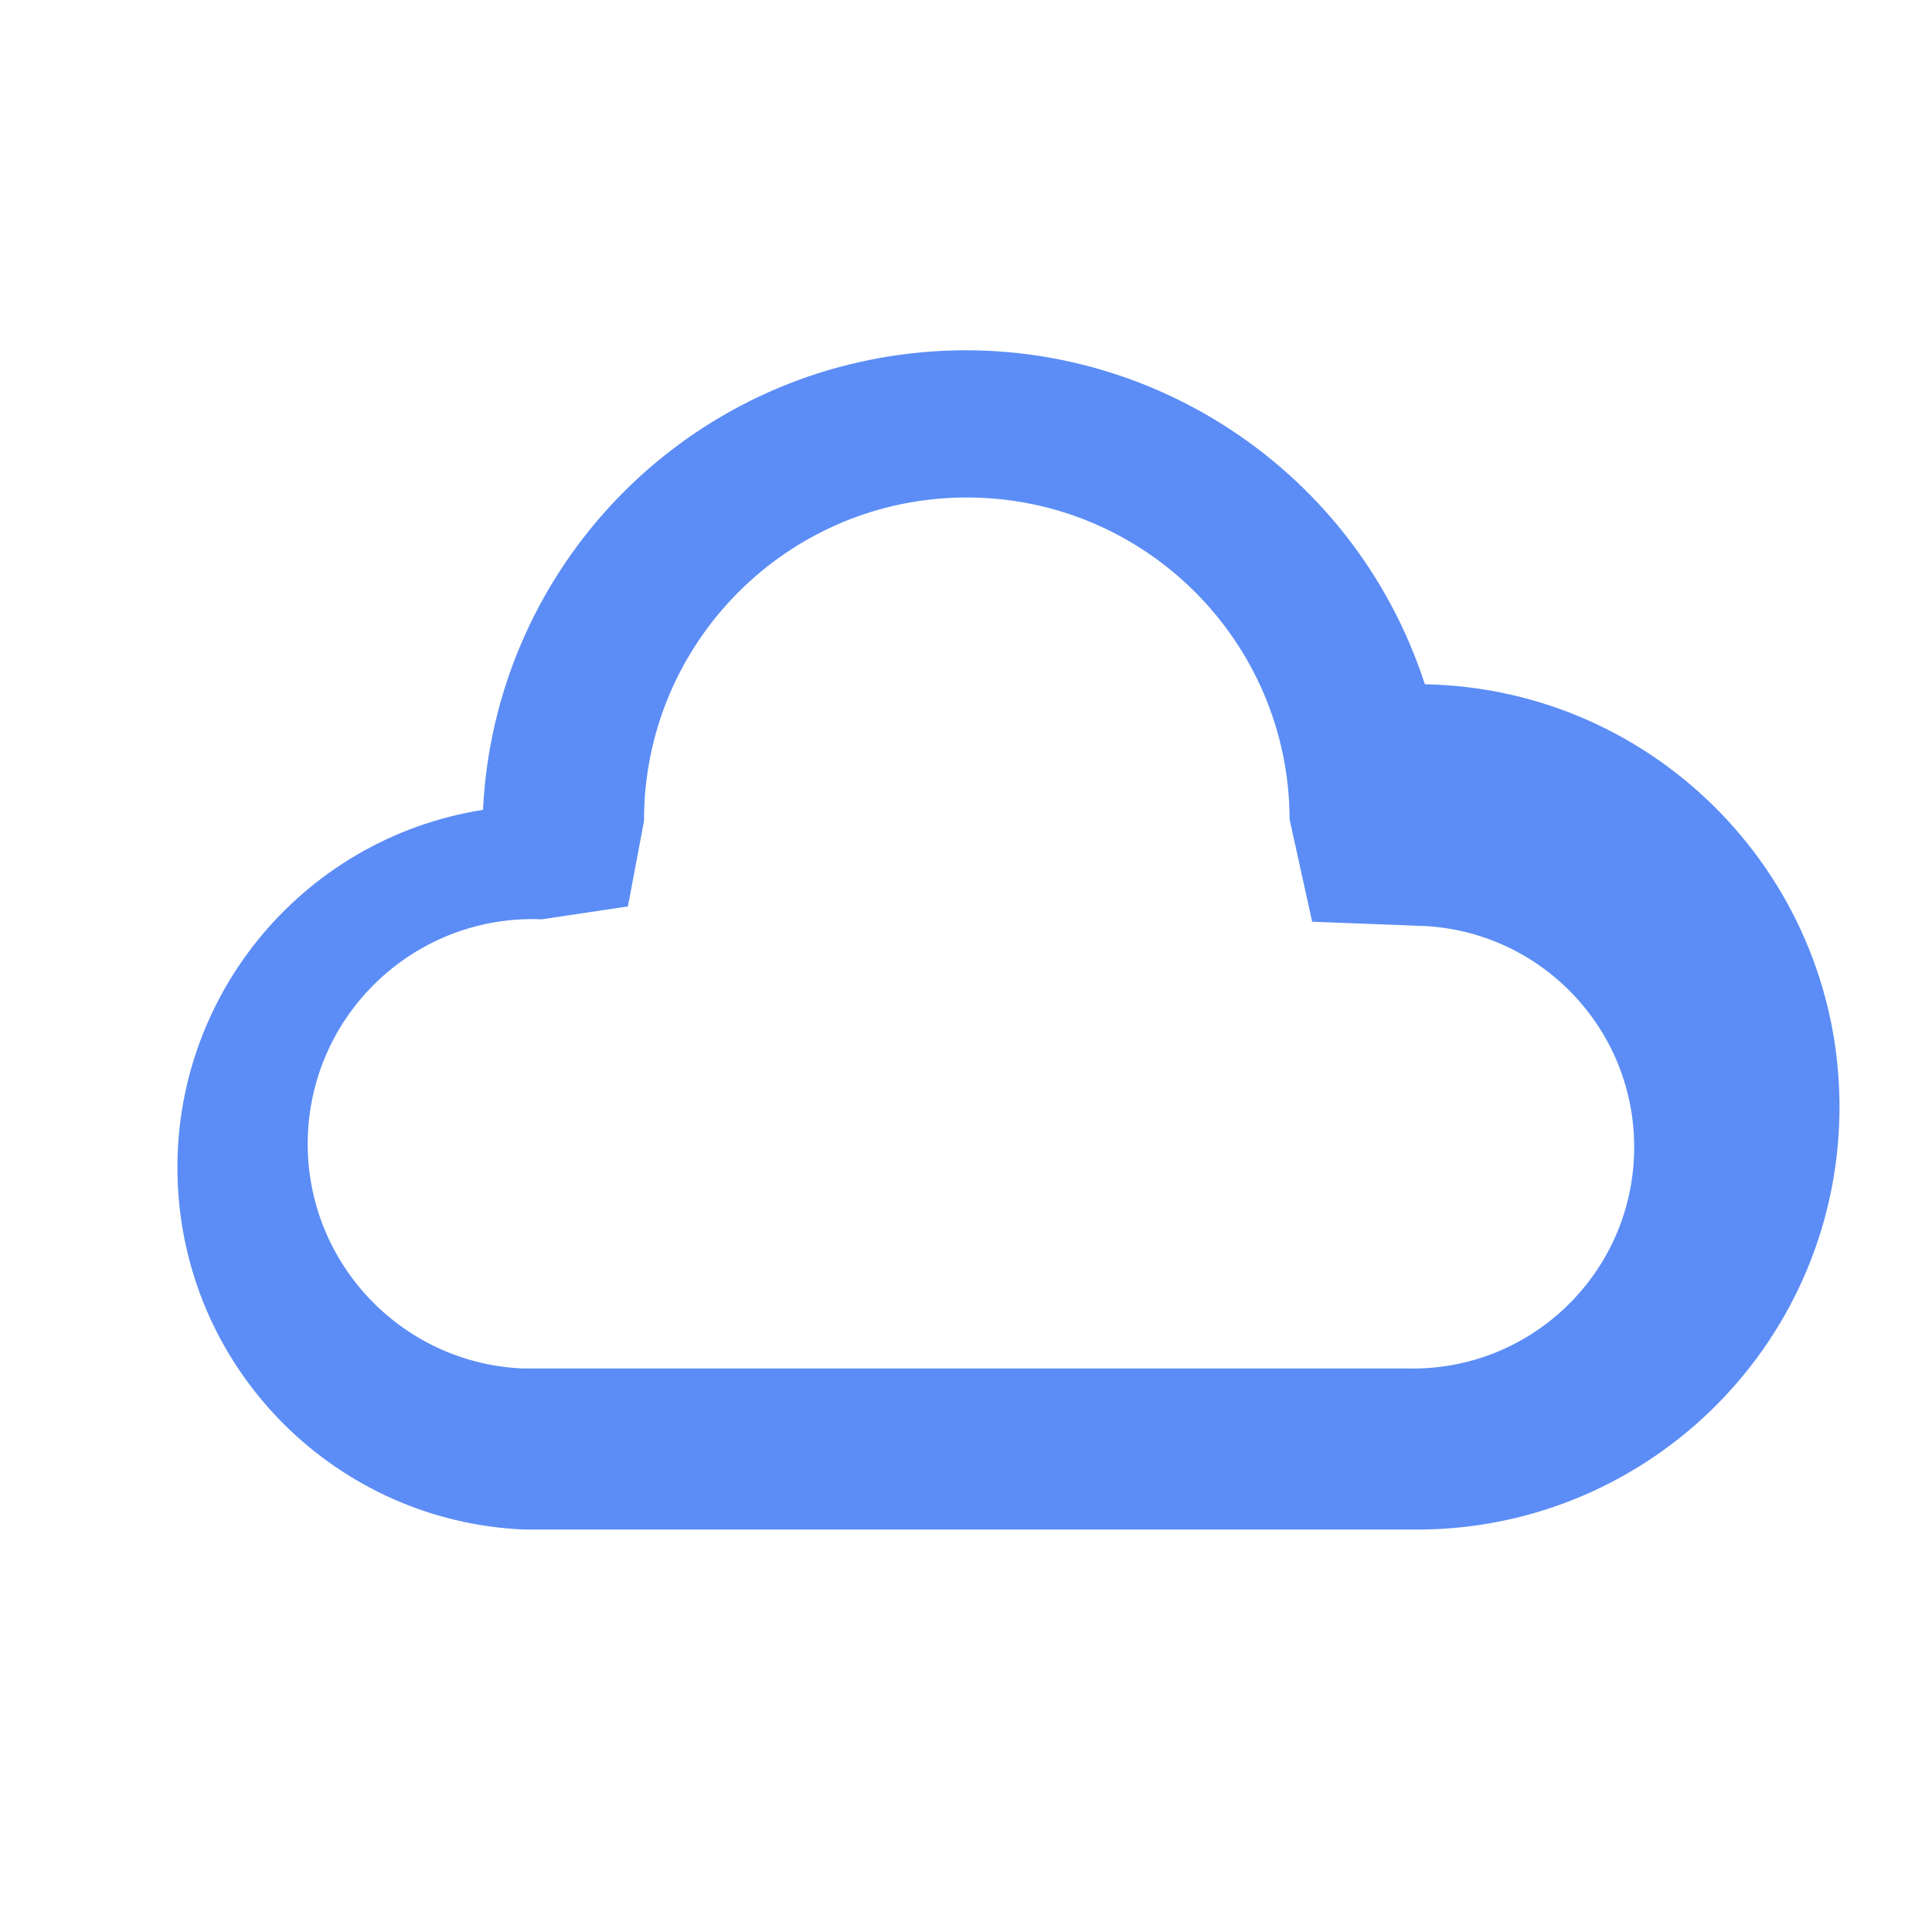
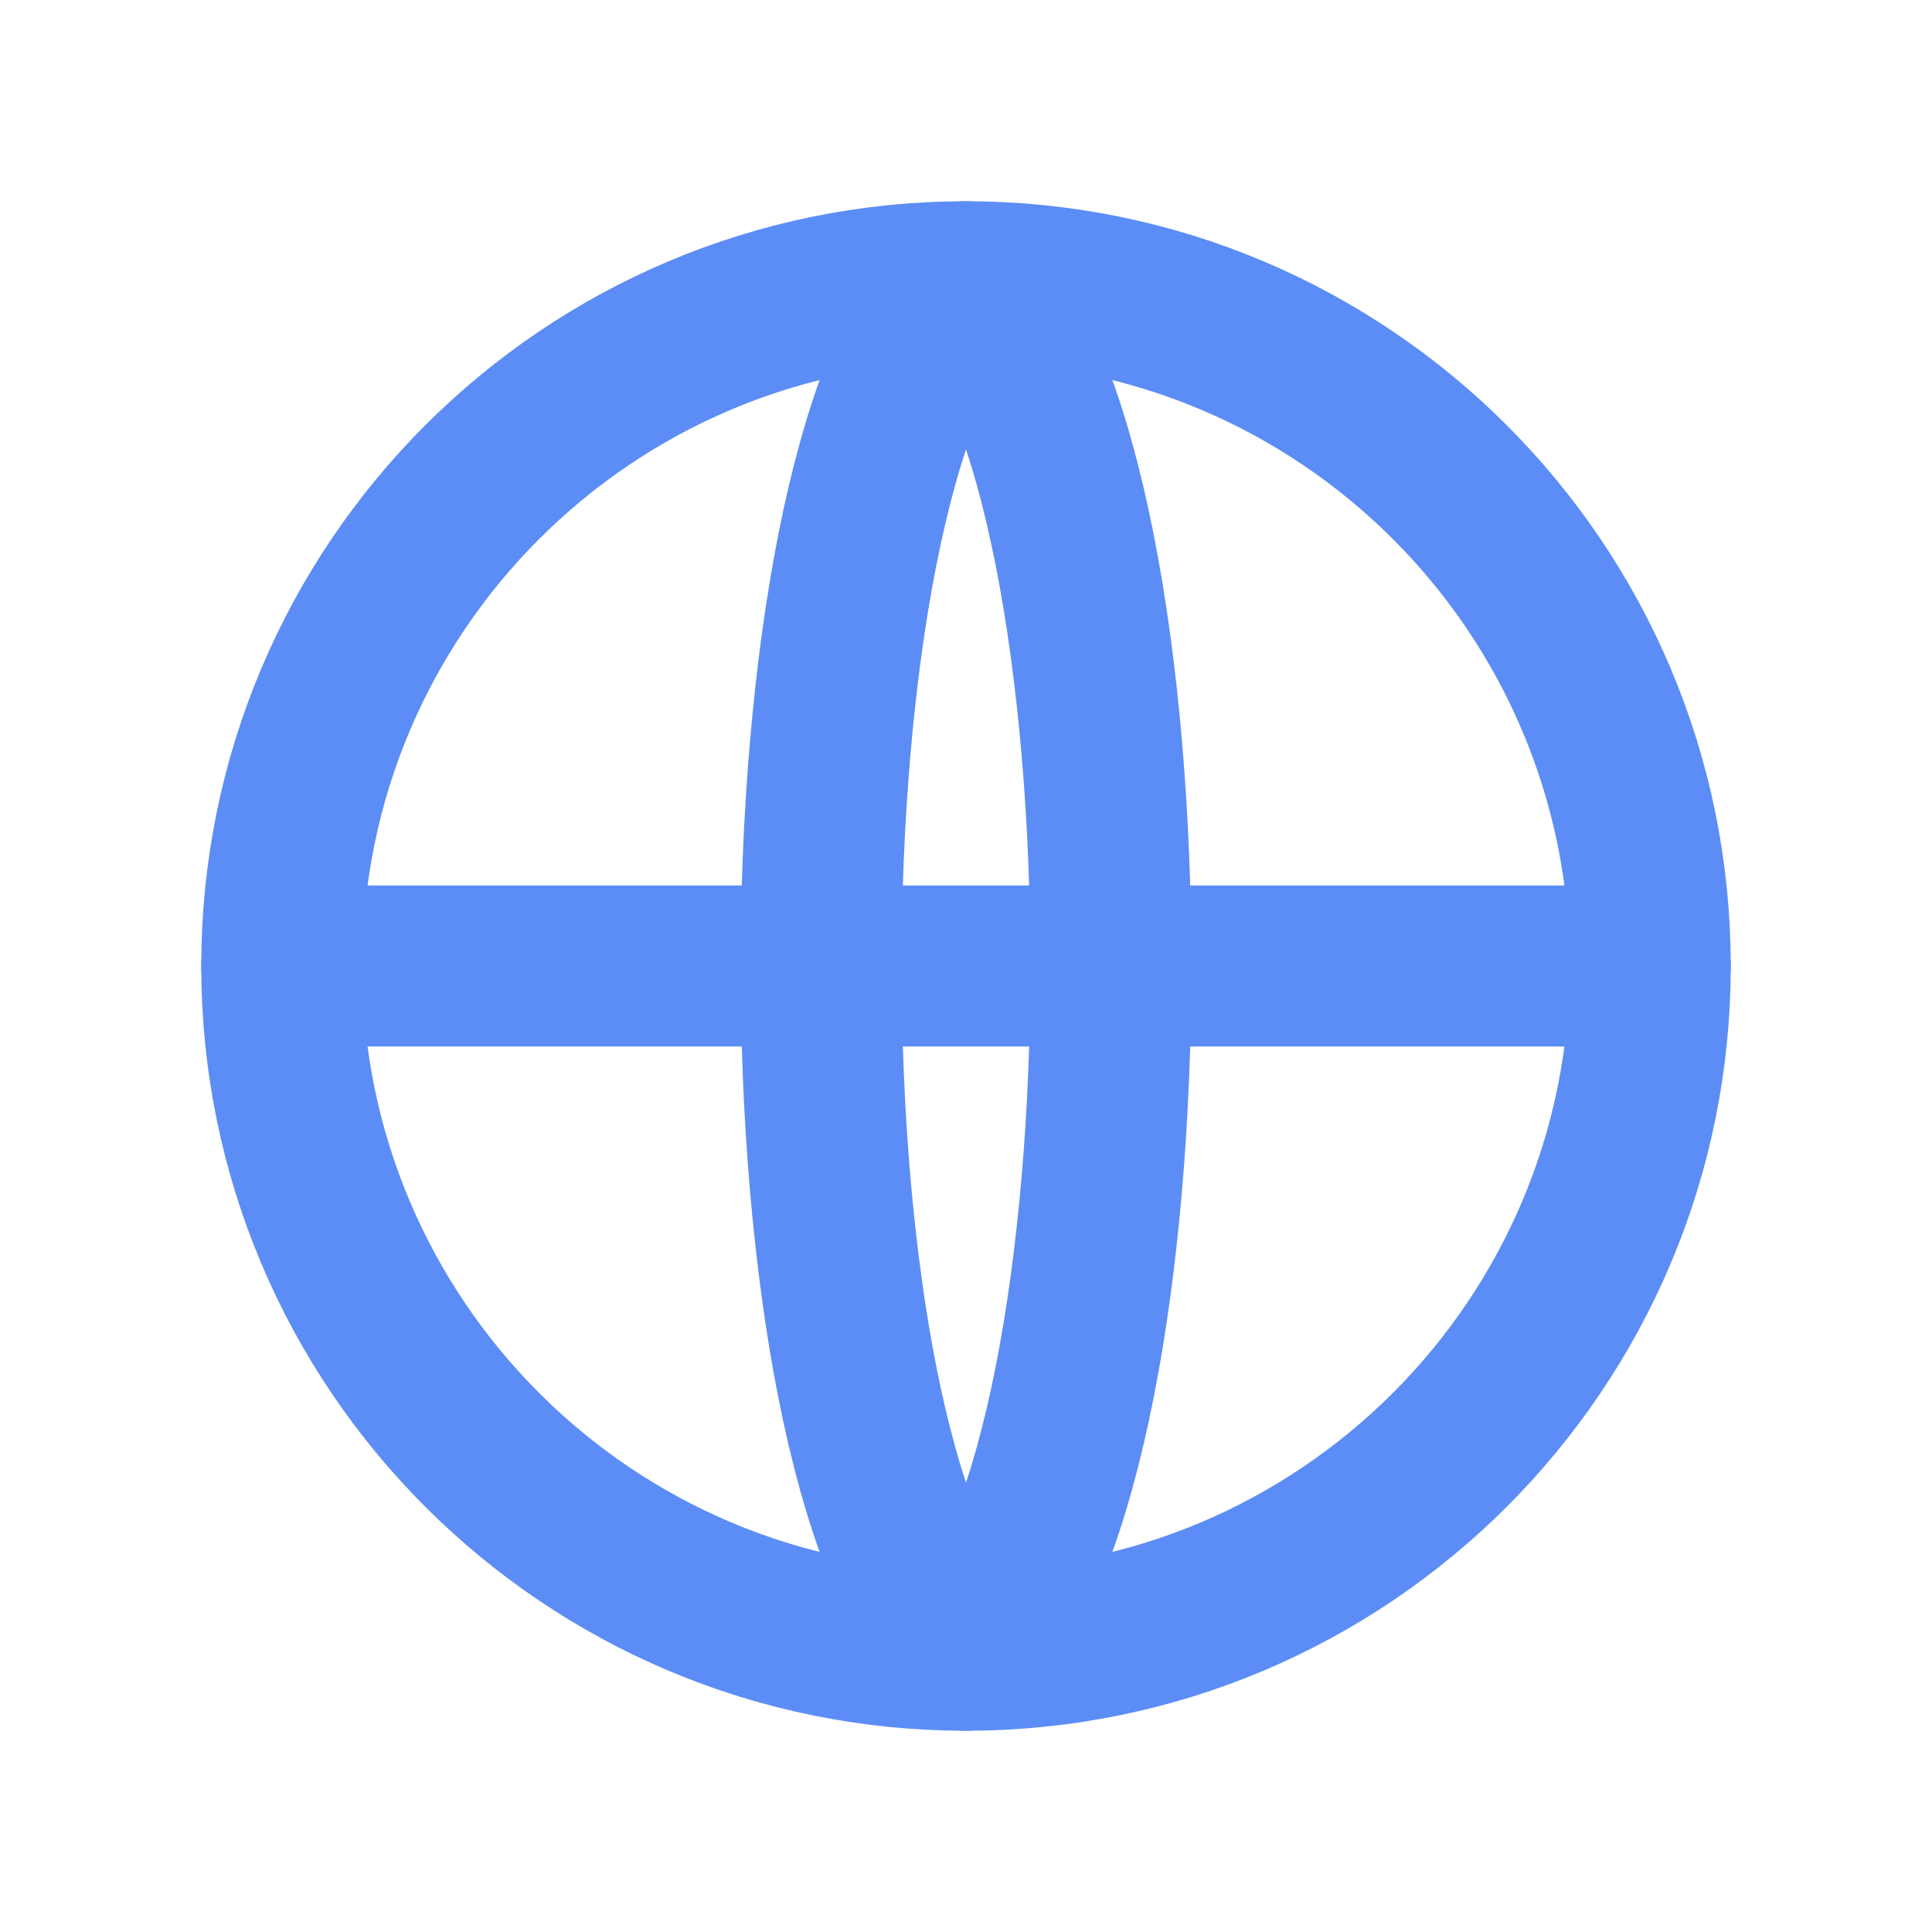
- <svg xmlns="http://www.w3.org/2000/svg" viewBox="0 0 24 24" fill="#5C8DF6">
-   <path d="M6.5 19A4.5 4.5 0 0 1 6 10.06 6 6 0 0 1 17.7 8.5 4.75 4.75 0 0 1 17.5 19zm0-2h11a2.75 2.75 0 0 0 .1-5.5l-1.3-.05-.28-1.27A4 4 0 0 0 8 10.2l-.2 1.06-1.07.16A2.5 2.5 0 0 0 6.5 17z" />
+ <svg xmlns="http://www.w3.org/2000/svg" viewBox="0 0 24 24" fill="none" stroke="#5C8DF6" stroke-width="2" stroke-linecap="round" stroke-linejoin="round">
+   <circle cx="12" cy="12" r="8.5" />
+   <path d="M3.5 12h17" />
+   <path d="M12 3.5c2.4 2.4 2.4 14.6 0 17M12 3.5c-2.4 2.4-2.4 14.6 0 17" />
</svg>
